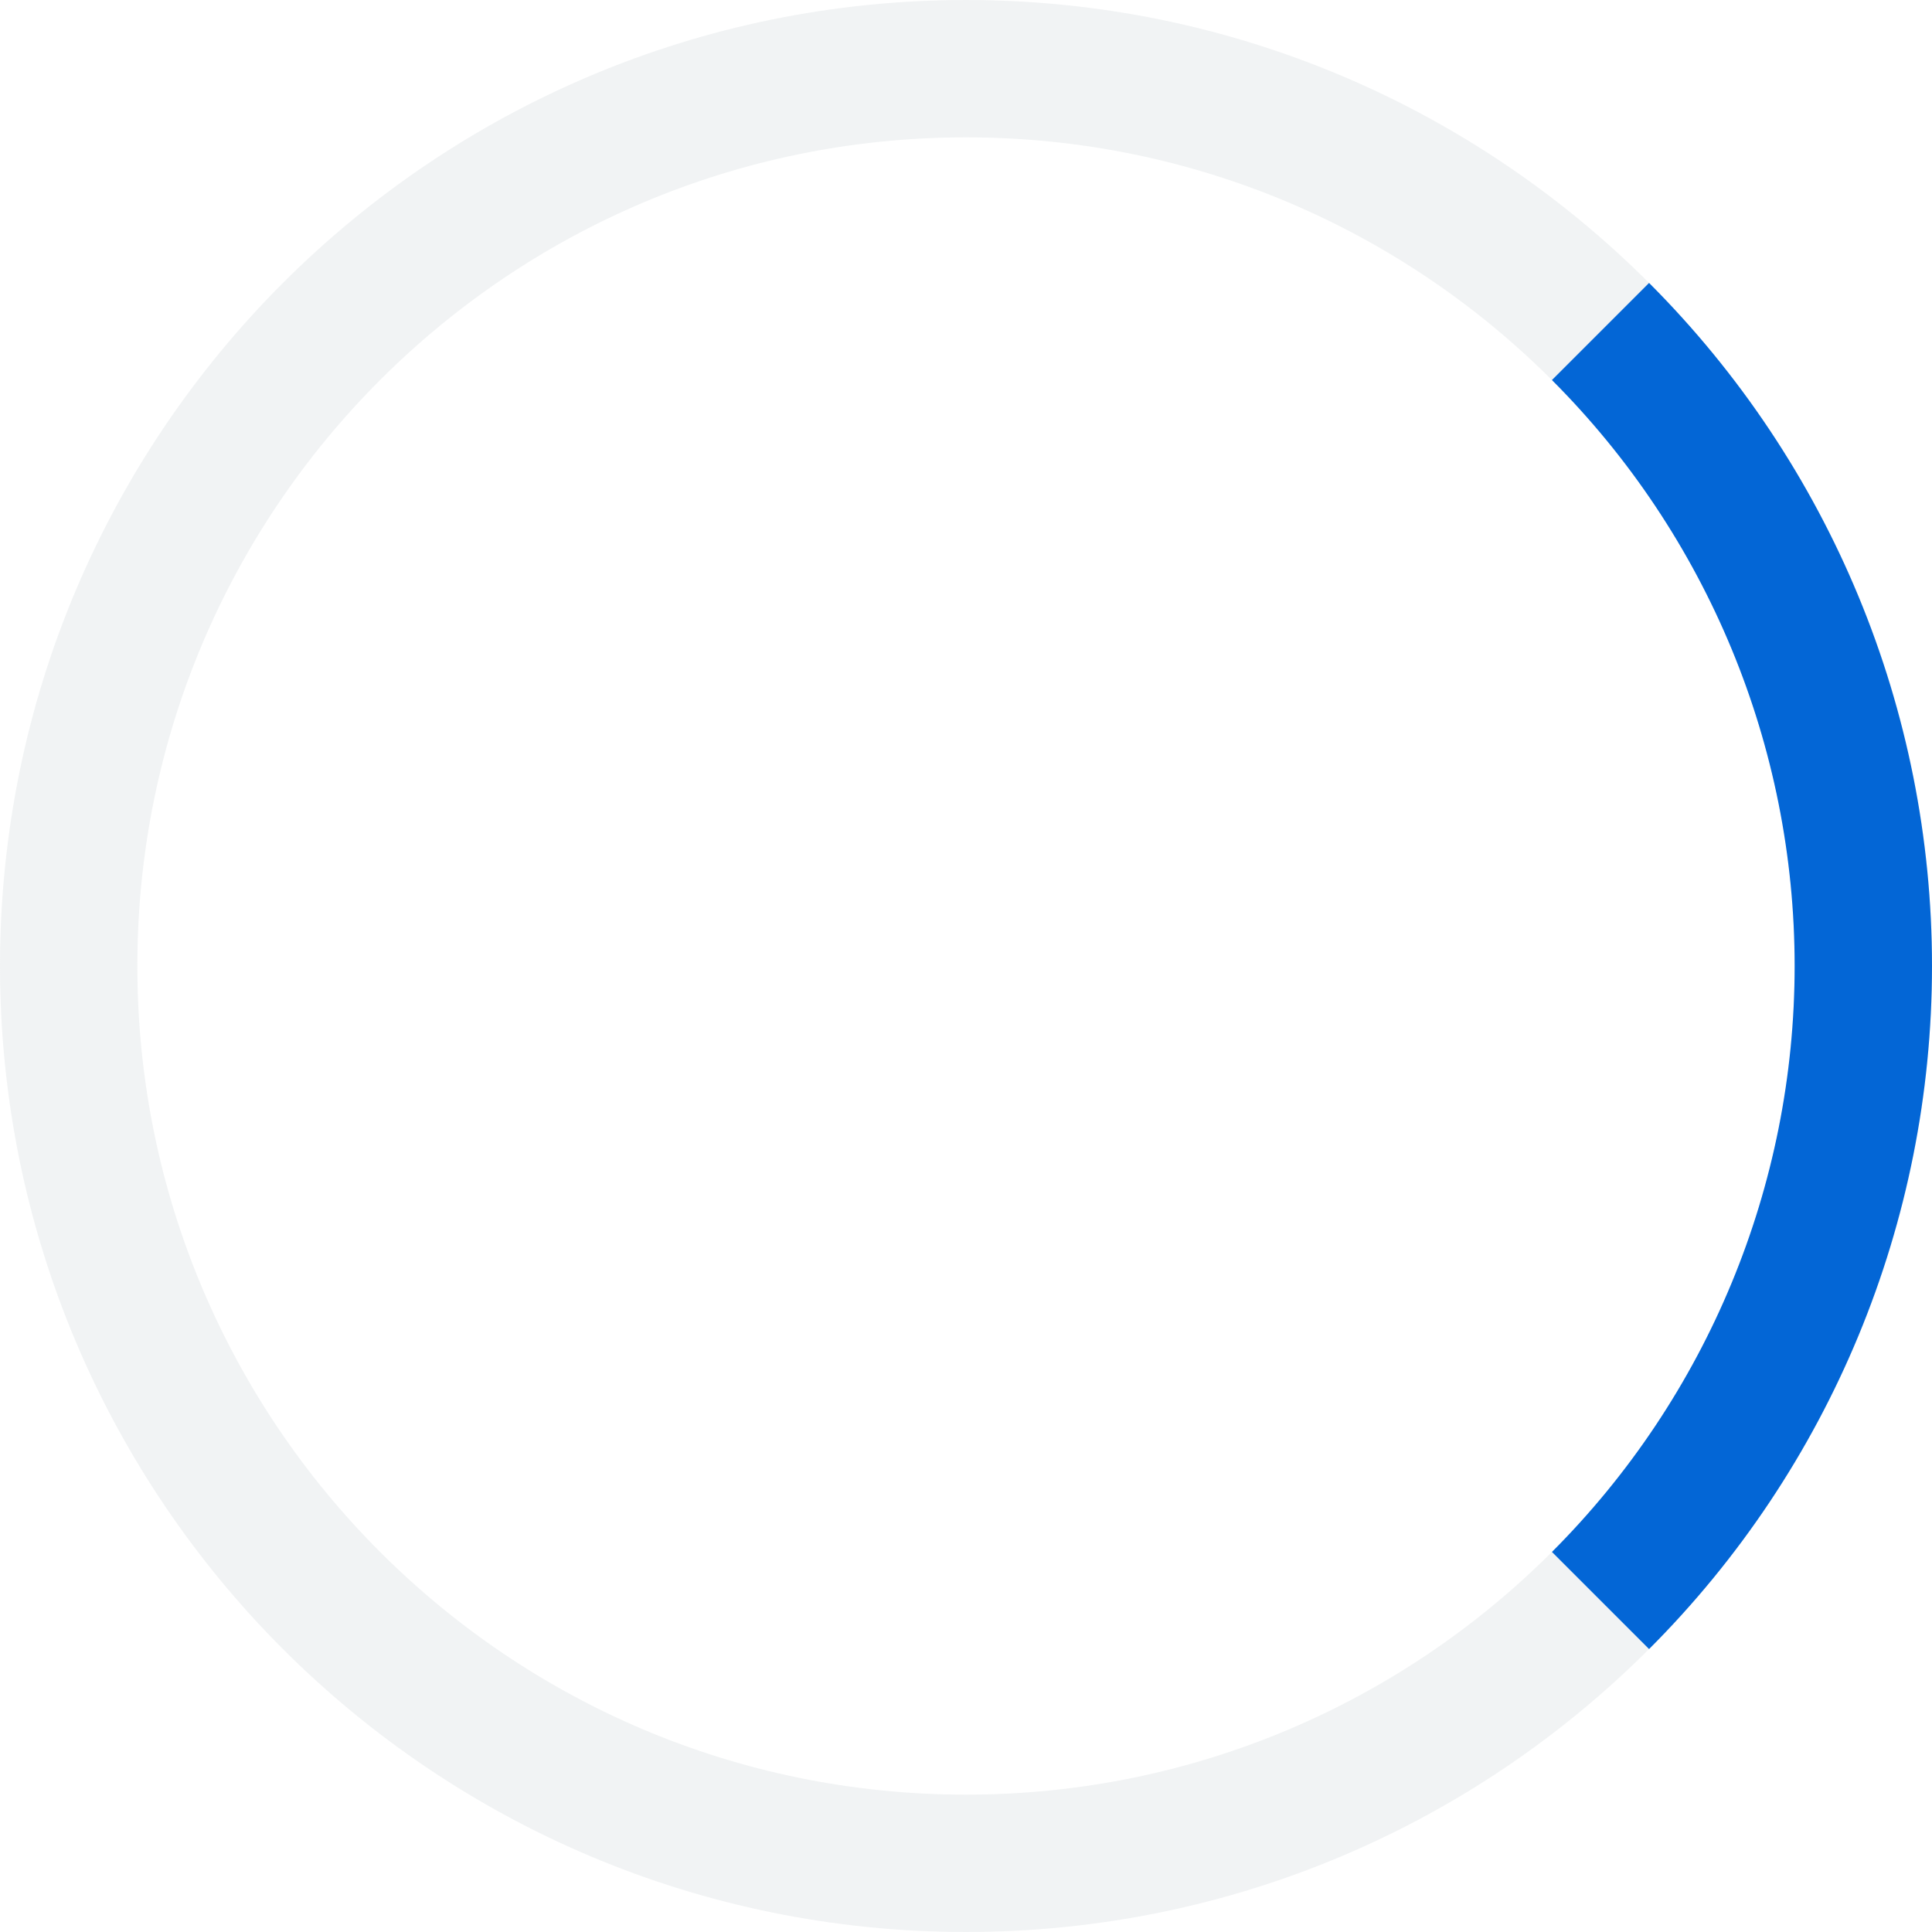
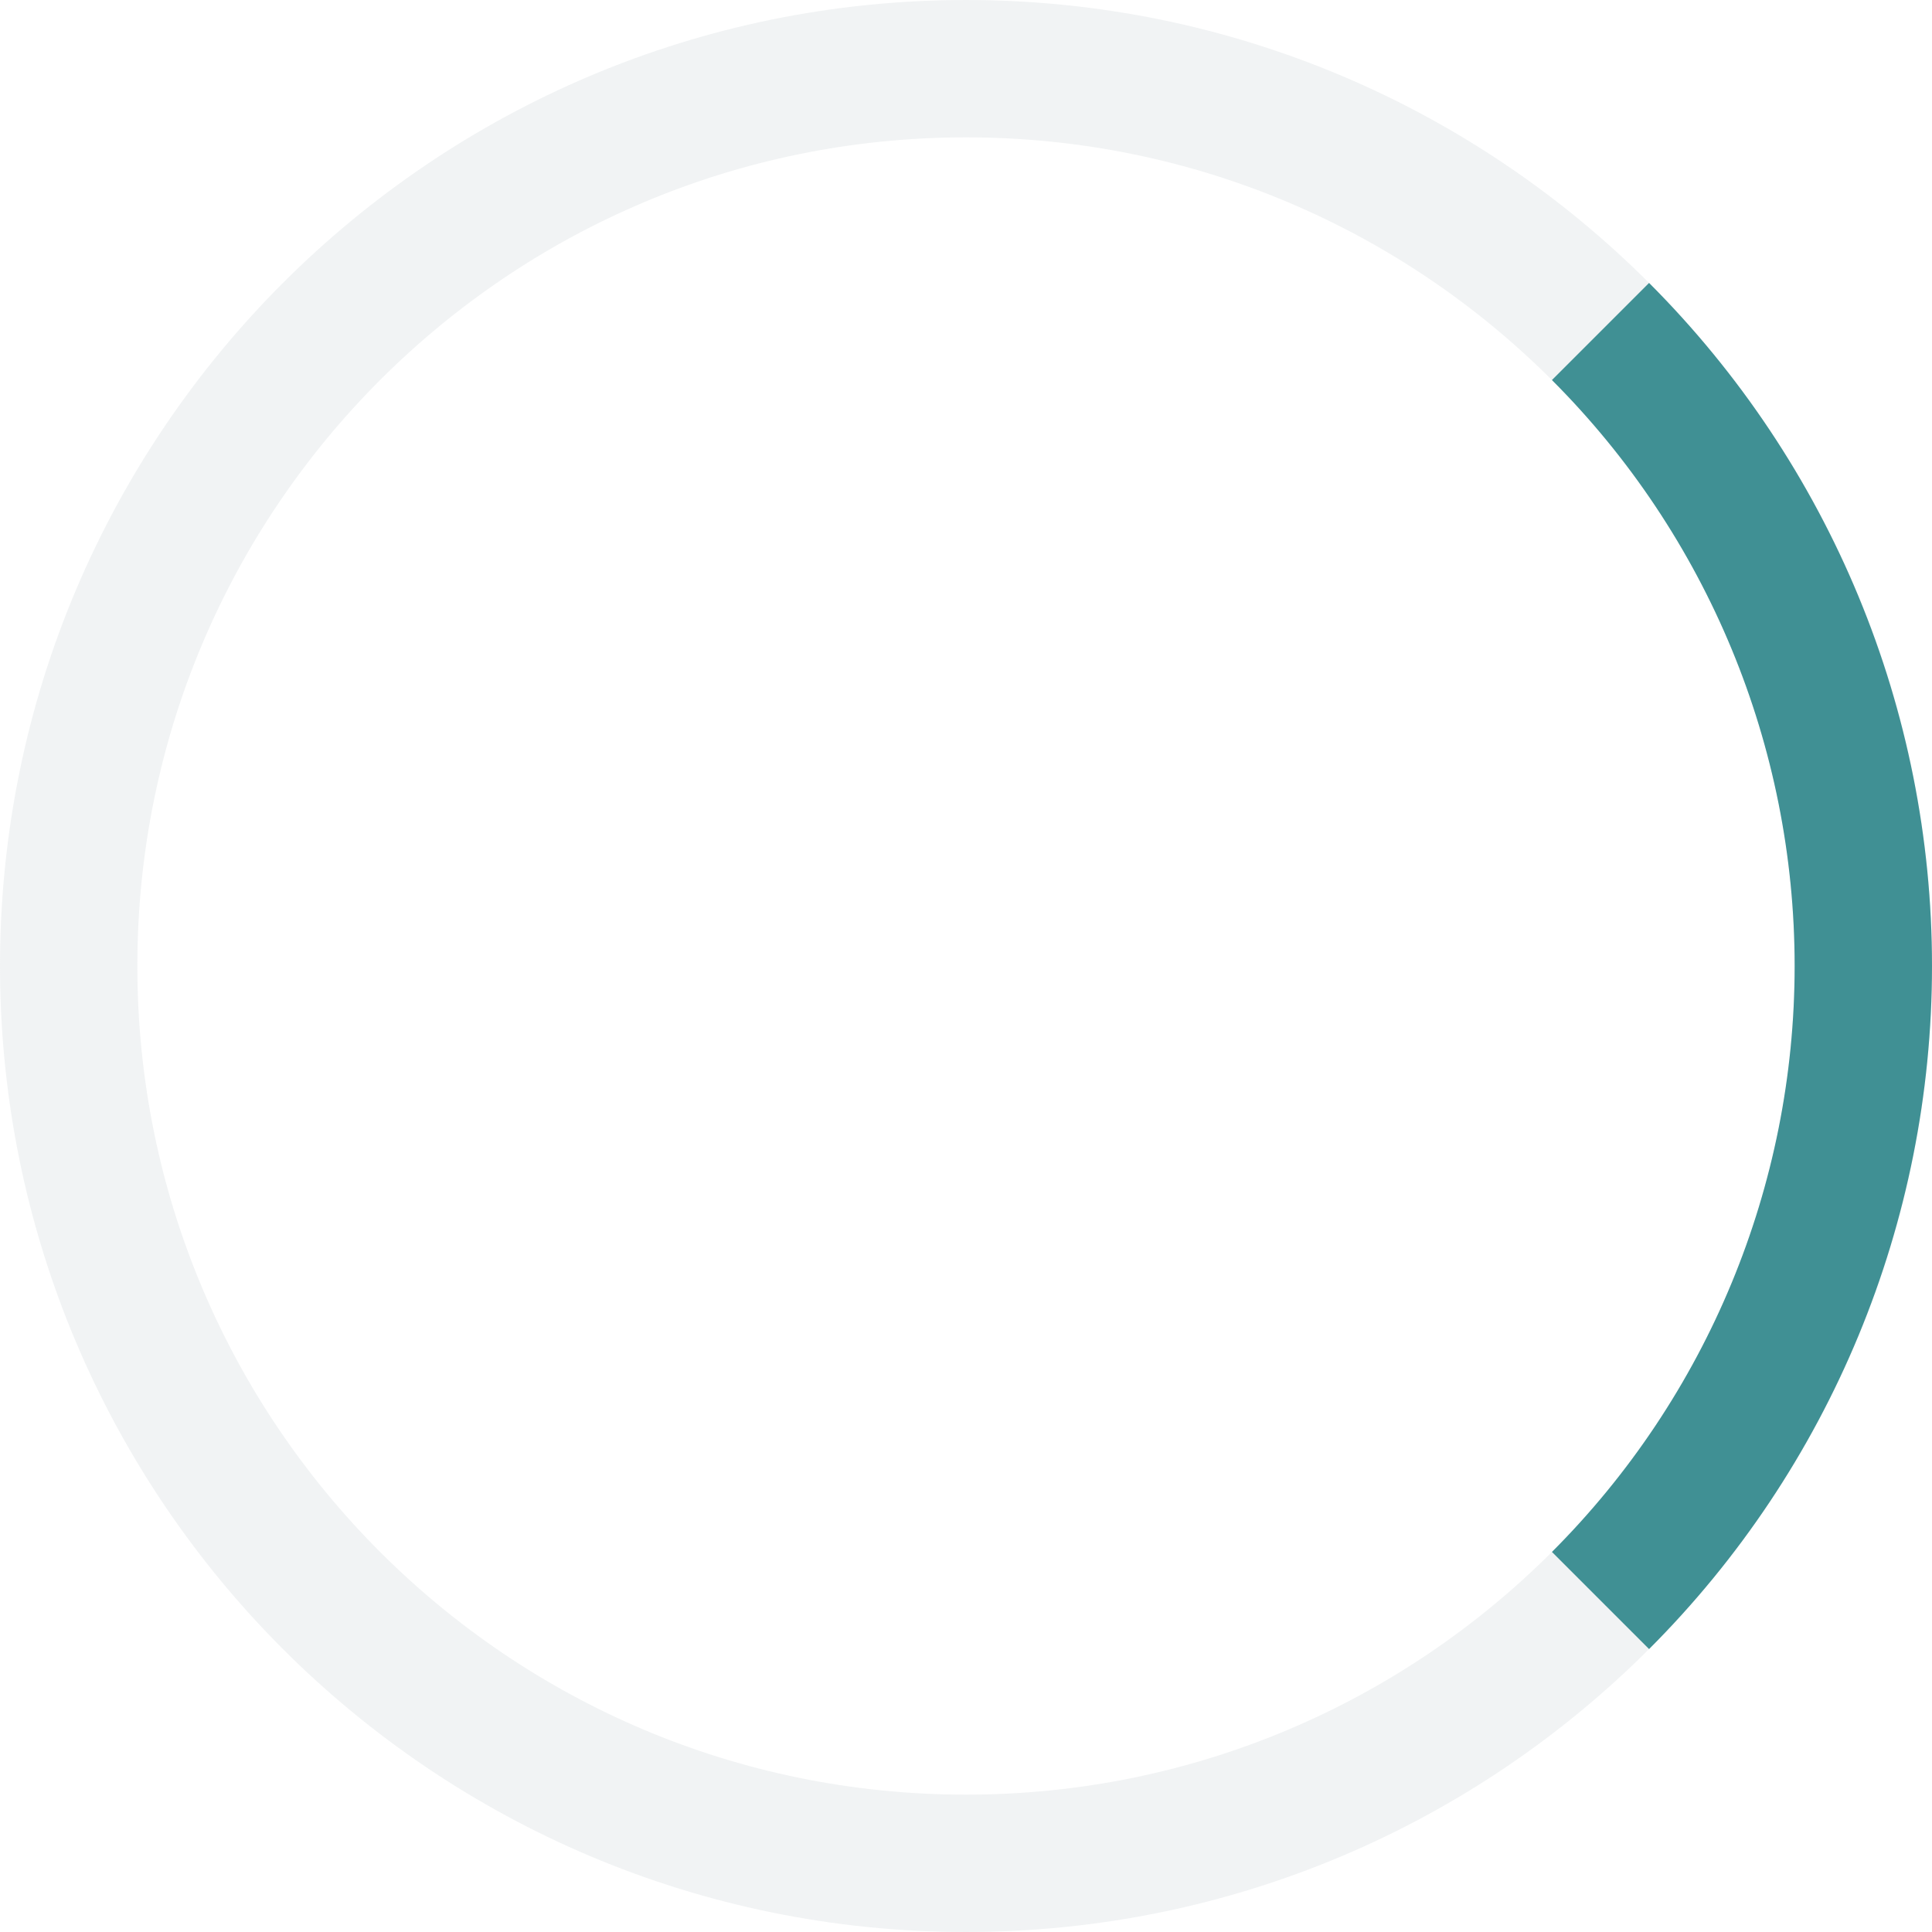
<svg xmlns="http://www.w3.org/2000/svg" width="160" height="160" viewBox="0 0 160 160" fill="none">
  <circle cx="80" cy="80" r="74.312" stroke="#D1D5DA" stroke-opacity="0.3" stroke-width="11.375" />
-   <path d="M132.547 27.453C146.483 41.389 154.312 60.291 154.312 80C154.313 99.709 146.483 118.611 132.547 132.547" stroke="#0366D6" stroke-width="11.375" />
+   <path d="M132.547 27.453C146.483 41.389 154.312 60.291 154.312 80C154.313 99.709 146.483 118.611 132.547 132.547" stroke="#409094" stroke-width="11.375" />
</svg>
